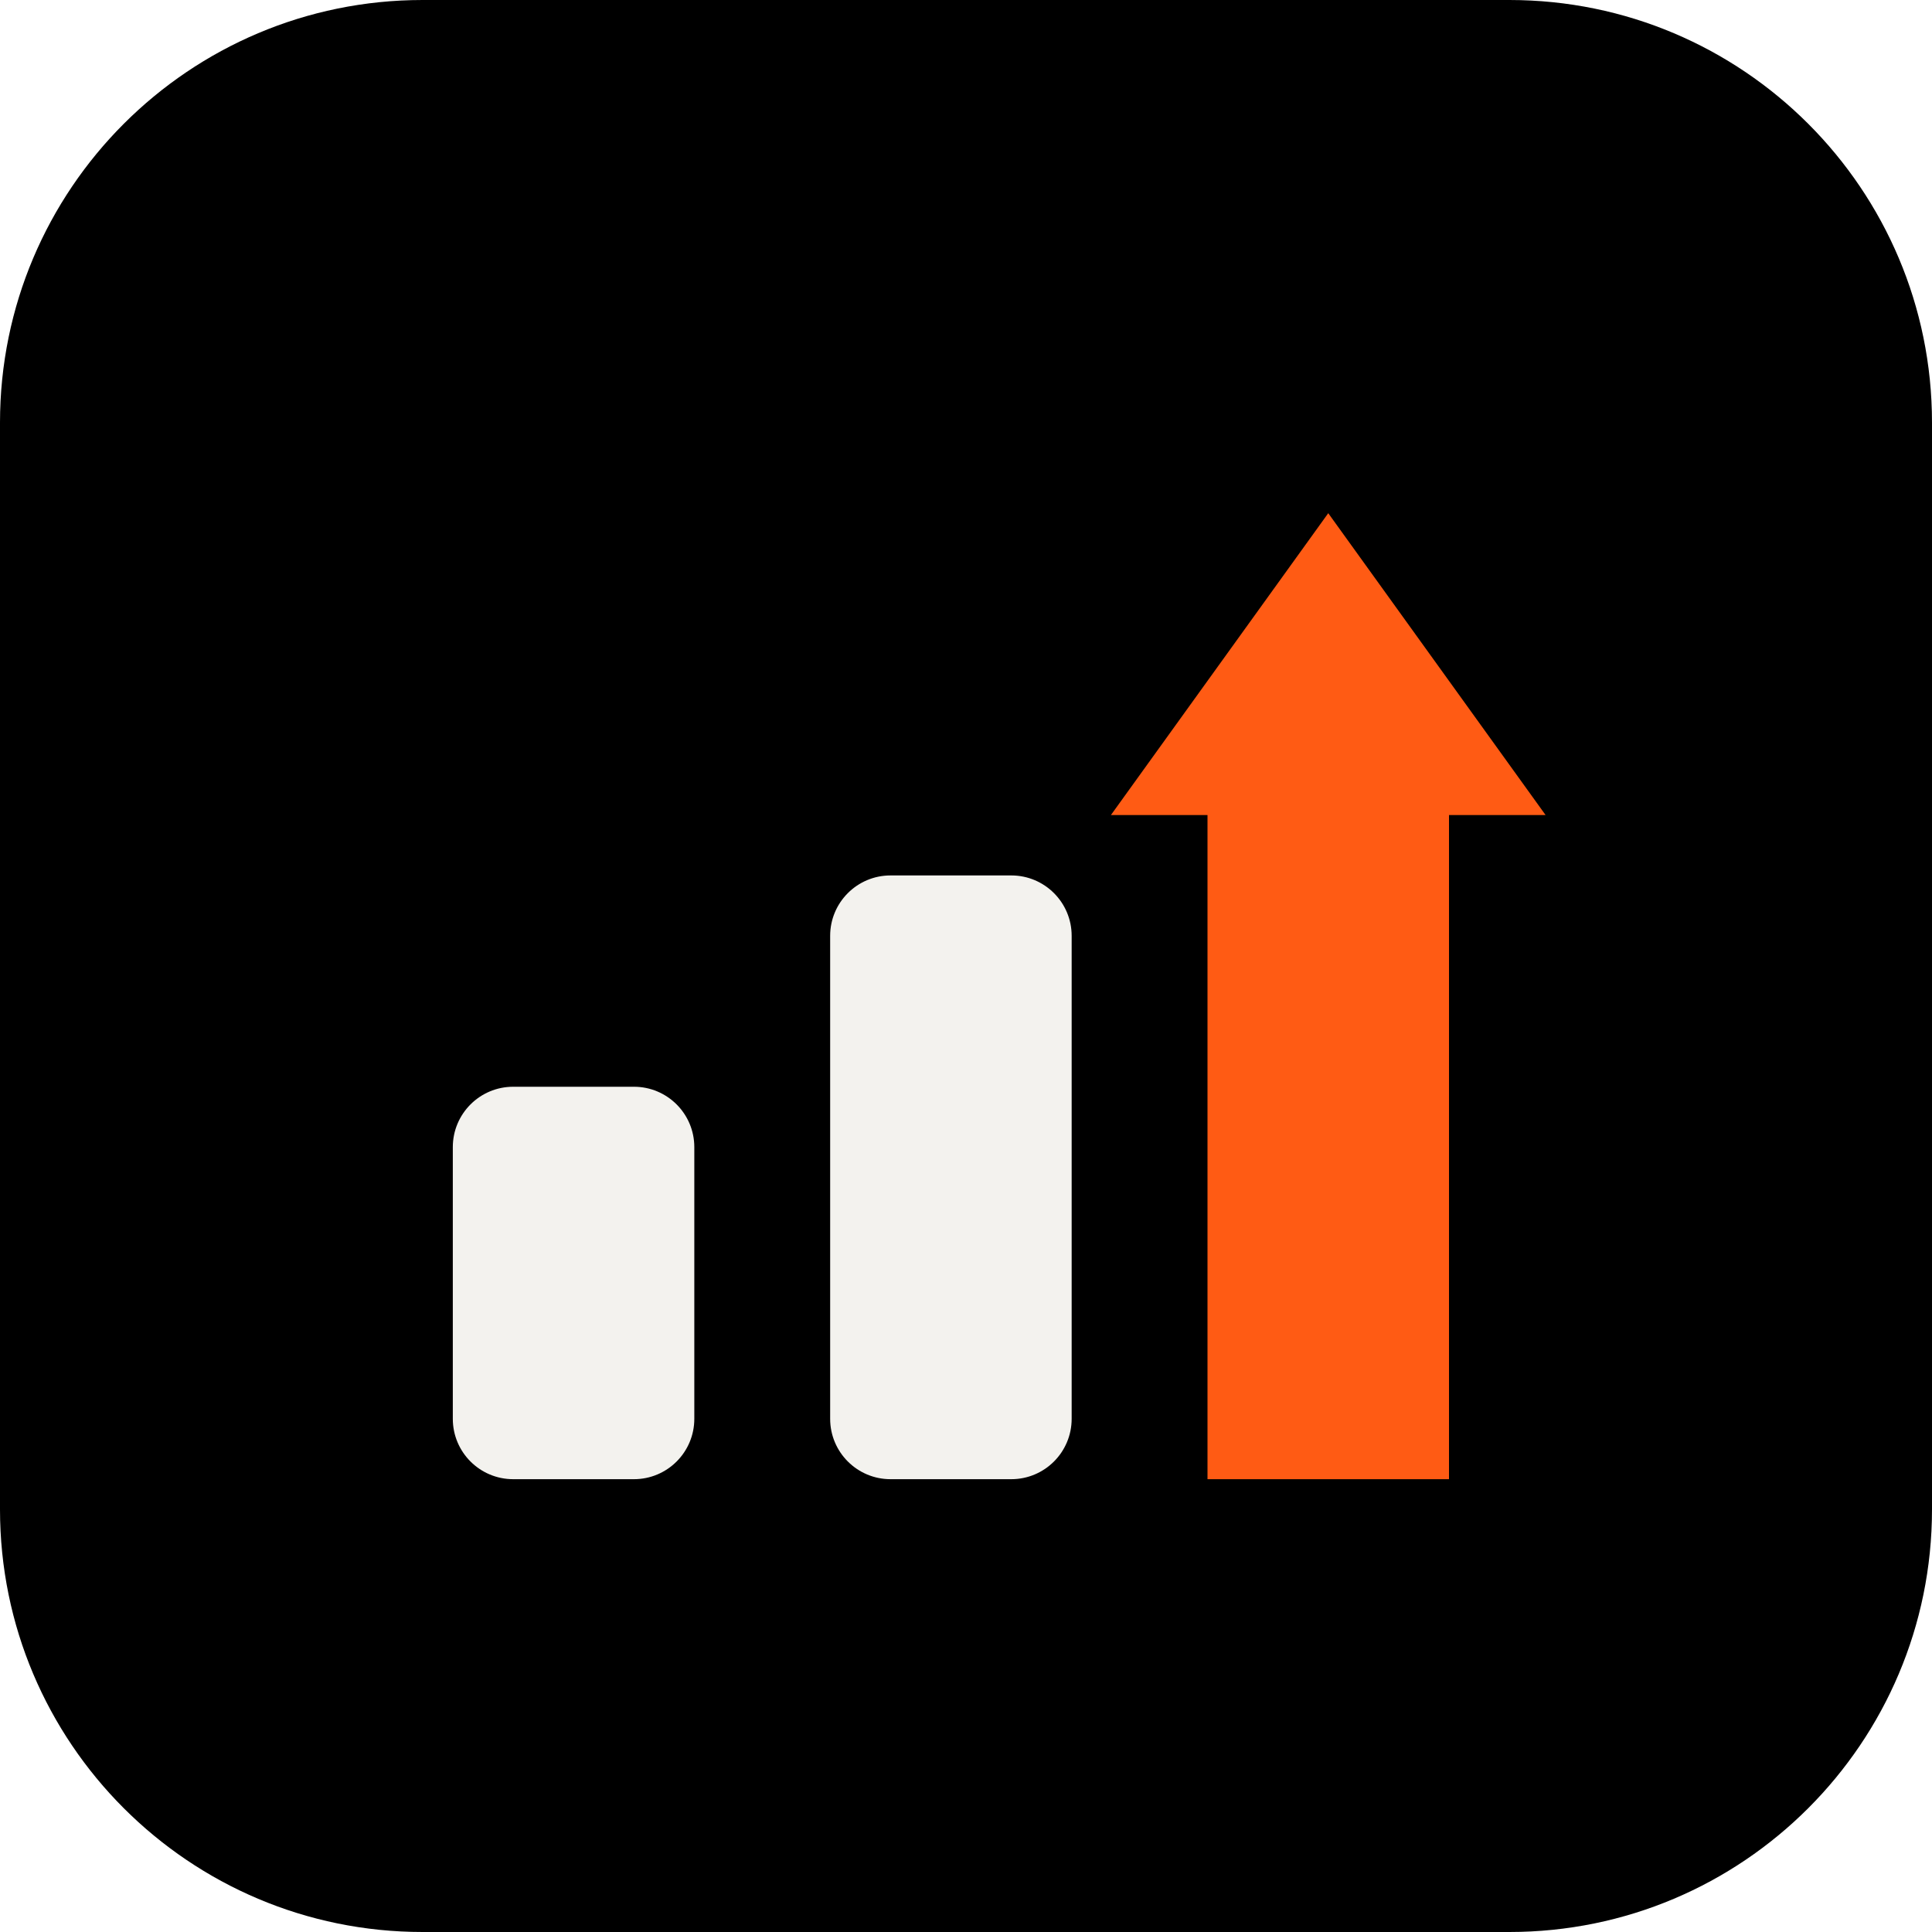
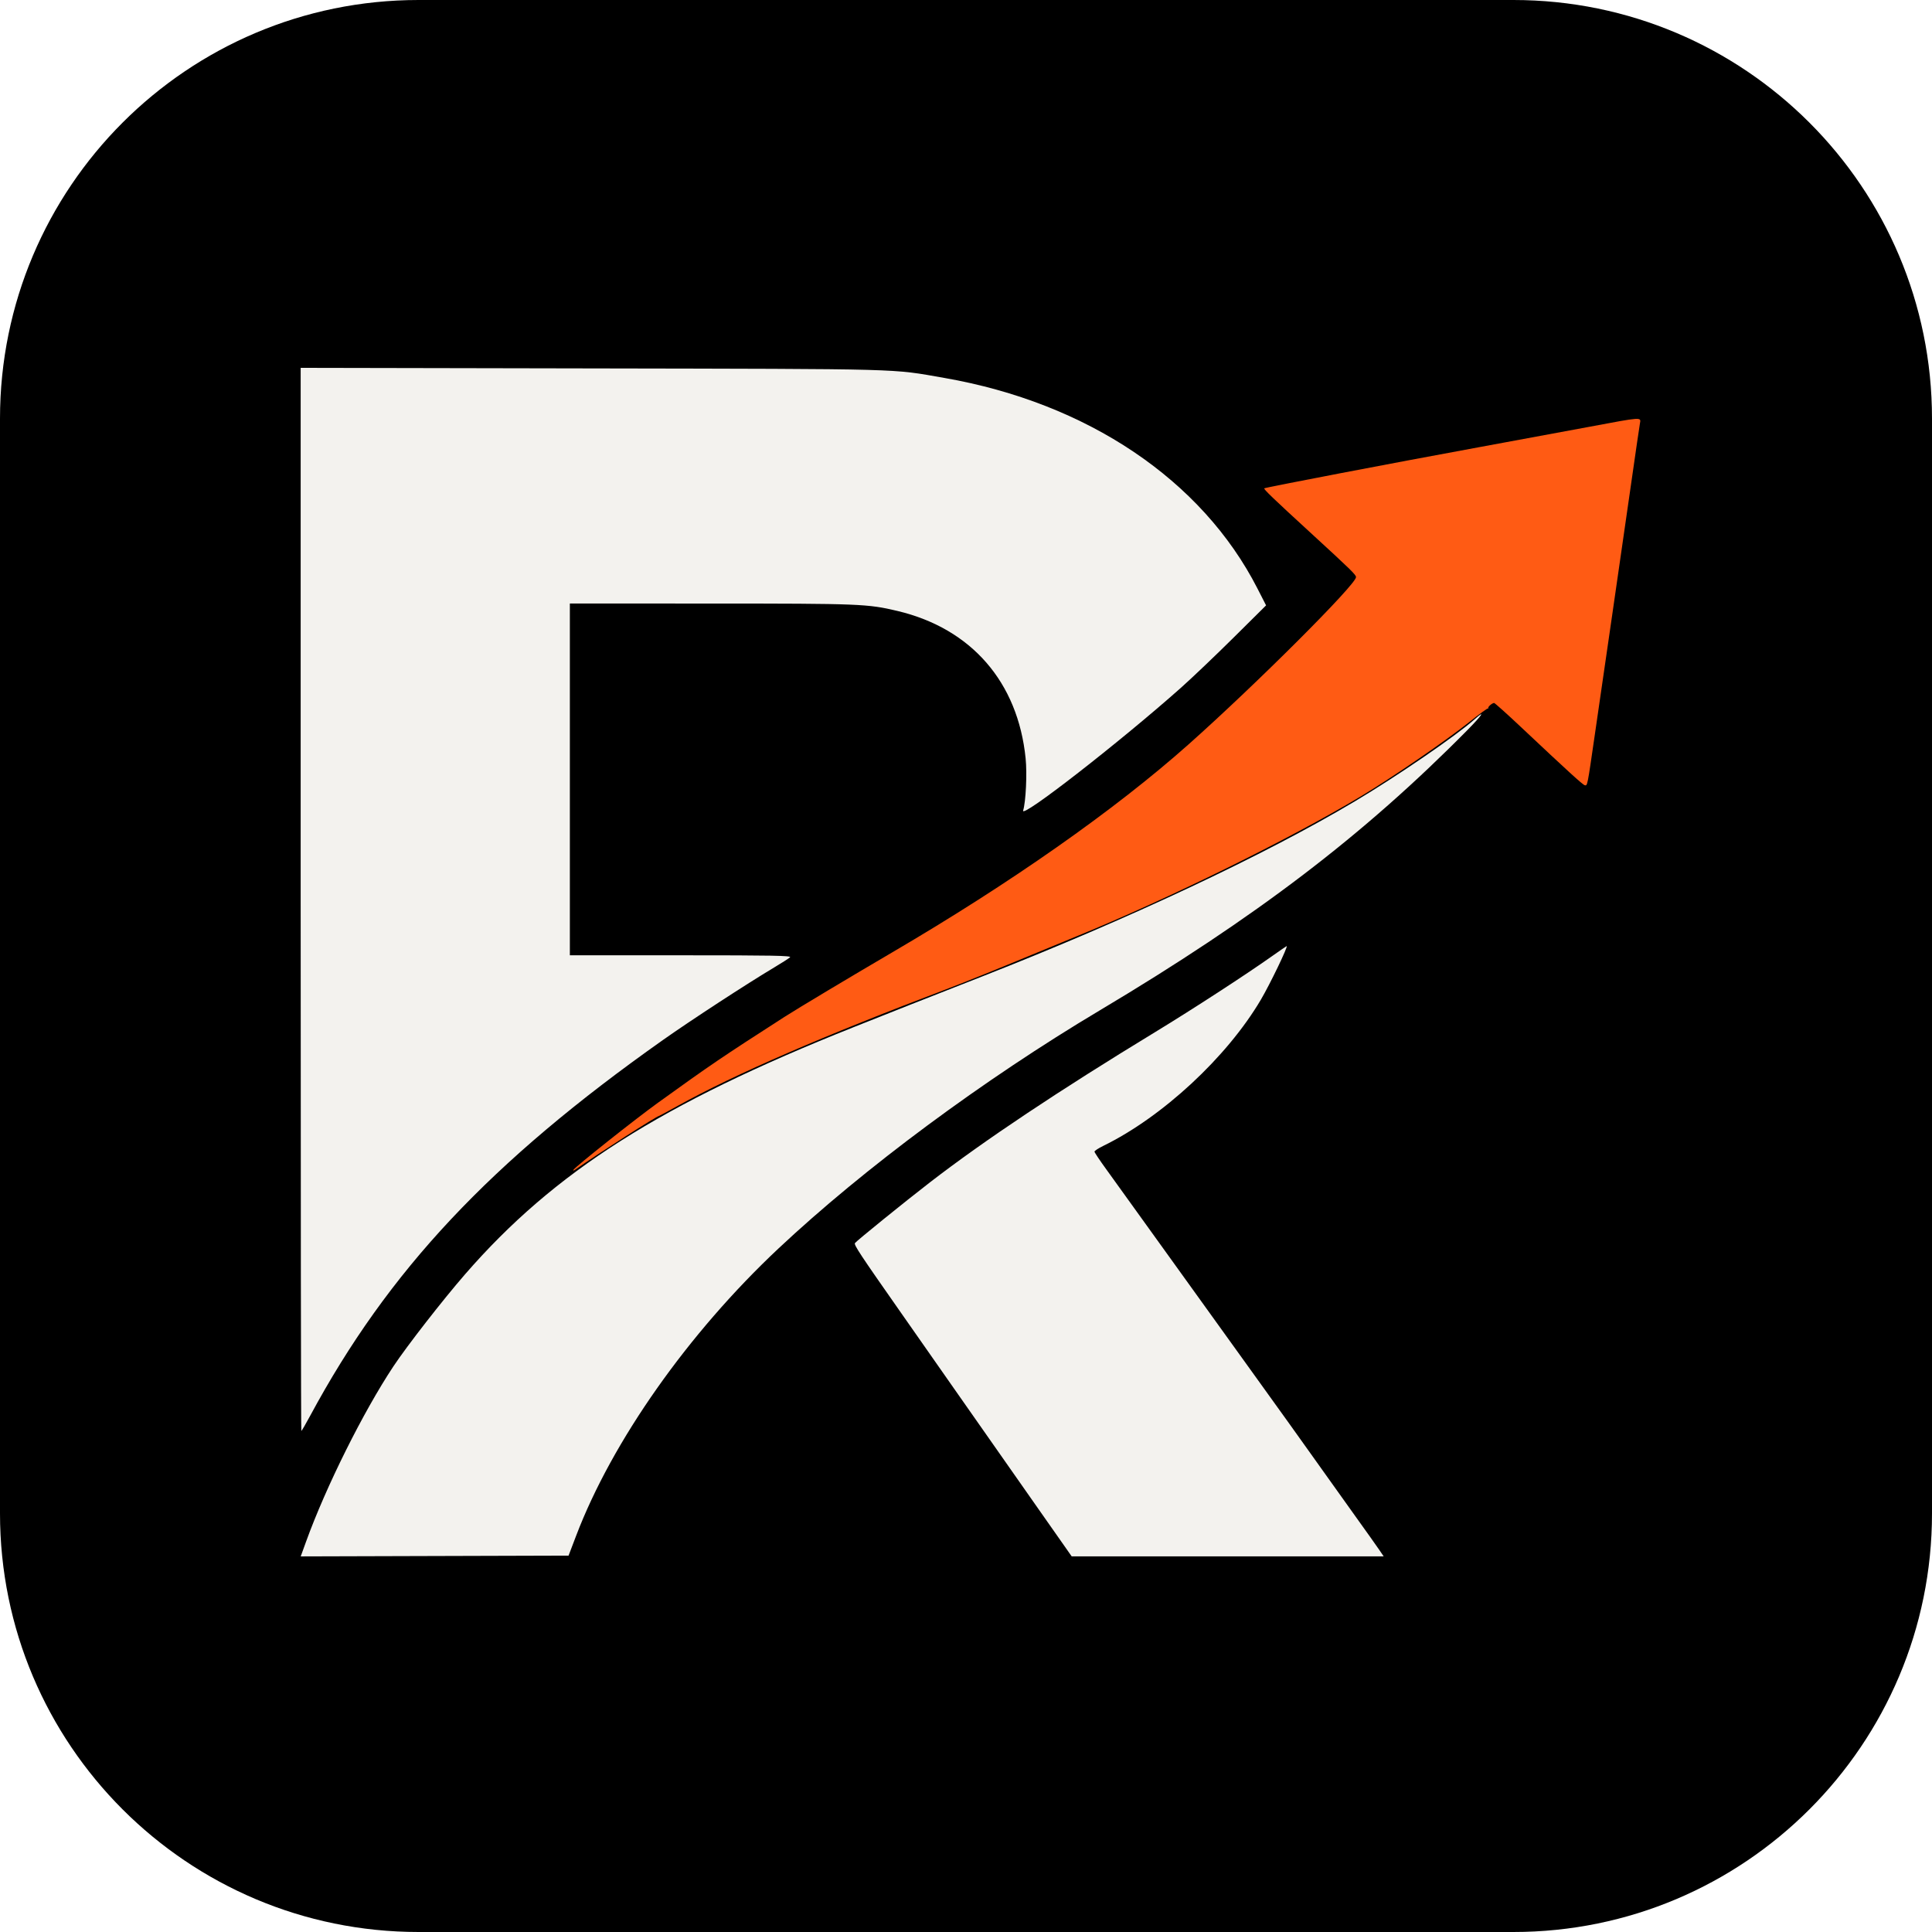
- <svg xmlns="http://www.w3.org/2000/svg" viewBox="0 0 32 32">
-   <rect width="32" height="32" rx="7" fill="#000" />
-   <g transform="translate(6 6)">
-     <rect x="1.5" y="12" width="4" height="6.5" rx="1" fill="#f3f2ee" />
-     <rect x="7.75" y="8.5" width="4" height="10" rx="1" fill="#f3f2ee" />
-     <path d="M14 18.5V7.5h-1.6L16 2.5l3.6 5H18v11z" fill="#ff5b14" />
+ <svg xmlns="http://www.w3.org/2000/svg" viewBox="0 0 1200 1200">
+   <rect width="1200" height="1200" rx="260" fill="#000" />
+   <g transform="translate(-426 -141) scale(0.95)">
+     <path fill="#f3f2ee" fill-rule="evenodd" d="M 645 736.461 C 645 927.608, 645.194 1084, 645.432 1084 C 645.669 1084, 648.225 1079.612, 651.112 1074.250 C 702.366 979.043, 768.971 908.088, 882 828.283 C 900.154 815.465, 936.727 791.614, 954.500 781.003 C 959.450 778.047, 964.159 775.038, 964.964 774.315 C 966.176 773.227, 953.867 773, 893.714 773 L 821 773 821 658 L 821 543 913.250 543.020 C 1010.901 543.040, 1015.649 543.229, 1035.204 547.874 C 1083.496 559.343, 1113.948 594.374, 1118.983 644.250 C 1119.997 654.296, 1119.132 672.535, 1117.365 678.347 C 1115.602 684.148, 1180.637 633.556, 1220.500 598.116 C 1227.650 591.760, 1243.107 577.033, 1254.848 565.391 L 1276.197 544.224 1270.526 533.138 C 1234.234 462.188, 1159.311 411.816, 1065.820 395.512 C 1030.515 389.355, 1042.999 389.692, 835.250 389.291 L 645 388.922 645 736.461 M 1412.500 618.735 C 1400.054 629.737, 1361.930 655.852, 1334.255 672.333 C 1275.239 707.480, 1185.980 749.437, 1091 786.678 C 1045.796 804.402, 1036.165 808.201, 1006.500 820.008 C 880.536 870.145, 810.779 914.503, 752.539 981.500 C 737.844 998.404, 714.515 1028.373, 705.640 1041.747 C 685.972 1071.386, 661.541 1120.404, 648.552 1156.287 L 645.032 1166.011 732.593 1165.755 L 820.153 1165.500 825.105 1152.500 C 848.675 1090.629, 898.374 1020.075, 957.409 964.678 C 1013.298 912.232, 1091.500 854.279, 1167.500 808.986 C 1269.531 748.179, 1339.997 694.445, 1407.949 625.632 C 1417.405 616.056, 1420.027 612.082, 1412.500 618.735 M 1279.935 773.678 C 1262.975 785.683, 1227.973 808.421, 1204 823.006 C 1140.717 861.507, 1091.969 894.023, 1056.500 921.393 C 1040.047 934.089, 1008.174 959.909, 1007.391 961.177 C 1006.660 962.359, 1010.689 968.456, 1037.343 1006.500 C 1048.902 1023, 1064.491 1045.275, 1071.984 1056 C 1088.943 1080.272, 1110.350 1110.816, 1127.352 1135 C 1134.505 1145.175, 1142.325 1156.313, 1144.729 1159.750 L 1149.101 1166 1251.099 1166 L 1353.096 1166 1349.851 1161.250 C 1348.066 1158.638, 1341.589 1149.525, 1335.457 1141 C 1329.325 1132.475, 1317.120 1115.375, 1308.334 1103 C 1299.548 1090.625, 1282.294 1066.550, 1269.991 1049.500 C 1257.688 1032.450, 1232.272 997.125, 1213.510 971 C 1194.749 944.875, 1175.934 918.734, 1171.699 912.909 C 1167.465 907.085, 1164 901.891, 1164 901.368 C 1164 900.845, 1166.588 899.153, 1169.750 897.608 C 1208.399 878.726, 1250.566 839.635, 1272.700 802.168 C 1278.759 791.912, 1290.754 767, 1289.634 767 C 1289.488 767, 1285.124 770.005, 1279.935 773.678 " />
+     <path fill="#ff5b14" fill-rule="evenodd" d="M 1487.500 427.472 C 1472.100 430.357, 1439.475 436.390, 1415 440.881 C 1359.004 451.154, 1275.656 467.122, 1275.016 467.699 C 1274.456 468.203, 1280.728 474.226, 1305.004 496.500 C 1331.795 521.080, 1335 524.206, 1335 525.758 C 1335 530.568, 1269.608 595.869, 1225.463 635.142 C 1177.350 677.945, 1109.006 725.902, 1031.500 771.245 C 1005.231 786.613, 969.589 807.962, 961.312 813.285 C 920.125 839.773, 913.190 844.479, 878.657 869.369 C 863.411 880.358, 824.658 911.119, 823.329 913.287 C 822.901 913.985, 823.493 913.863, 824.722 913 C 839.689 902.494, 877.942 878, 879.383 878 C 879.544 878, 885.036 875.028, 891.588 871.395 C 929.132 850.575, 986.405 825.738, 1069 794.457 C 1079.391 790.522, 1102.080 781.366, 1123.500 772.463 C 1132.300 768.806, 1145.350 763.423, 1152.500 760.502 C 1212.204 736.109, 1291.386 697.124, 1338 669.174 C 1358.552 656.851, 1393.656 632.795, 1409.144 620.422 C 1415.547 615.306, 1421.060 611.318, 1421.394 611.560 C 1421.727 611.802, 1421.782 611.707, 1421.516 611.349 C 1421.006 610.664, 1423.937 608.086, 1425.286 608.032 C 1425.718 608.014, 1433.603 615.087, 1442.809 623.750 C 1474.056 653.153, 1483.212 661.499, 1484.572 661.816 C 1486.309 662.222, 1486.241 662.564, 1491.024 629.500 C 1493.252 614.100, 1498.442 578.325, 1502.558 550 C 1506.673 521.675, 1512.288 482.750, 1515.034 463.500 C 1517.780 444.250, 1520.296 427.038, 1520.625 425.250 C 1521.404 421.013, 1522.316 420.952, 1487.500 427.472" />
  </g>
</svg>
